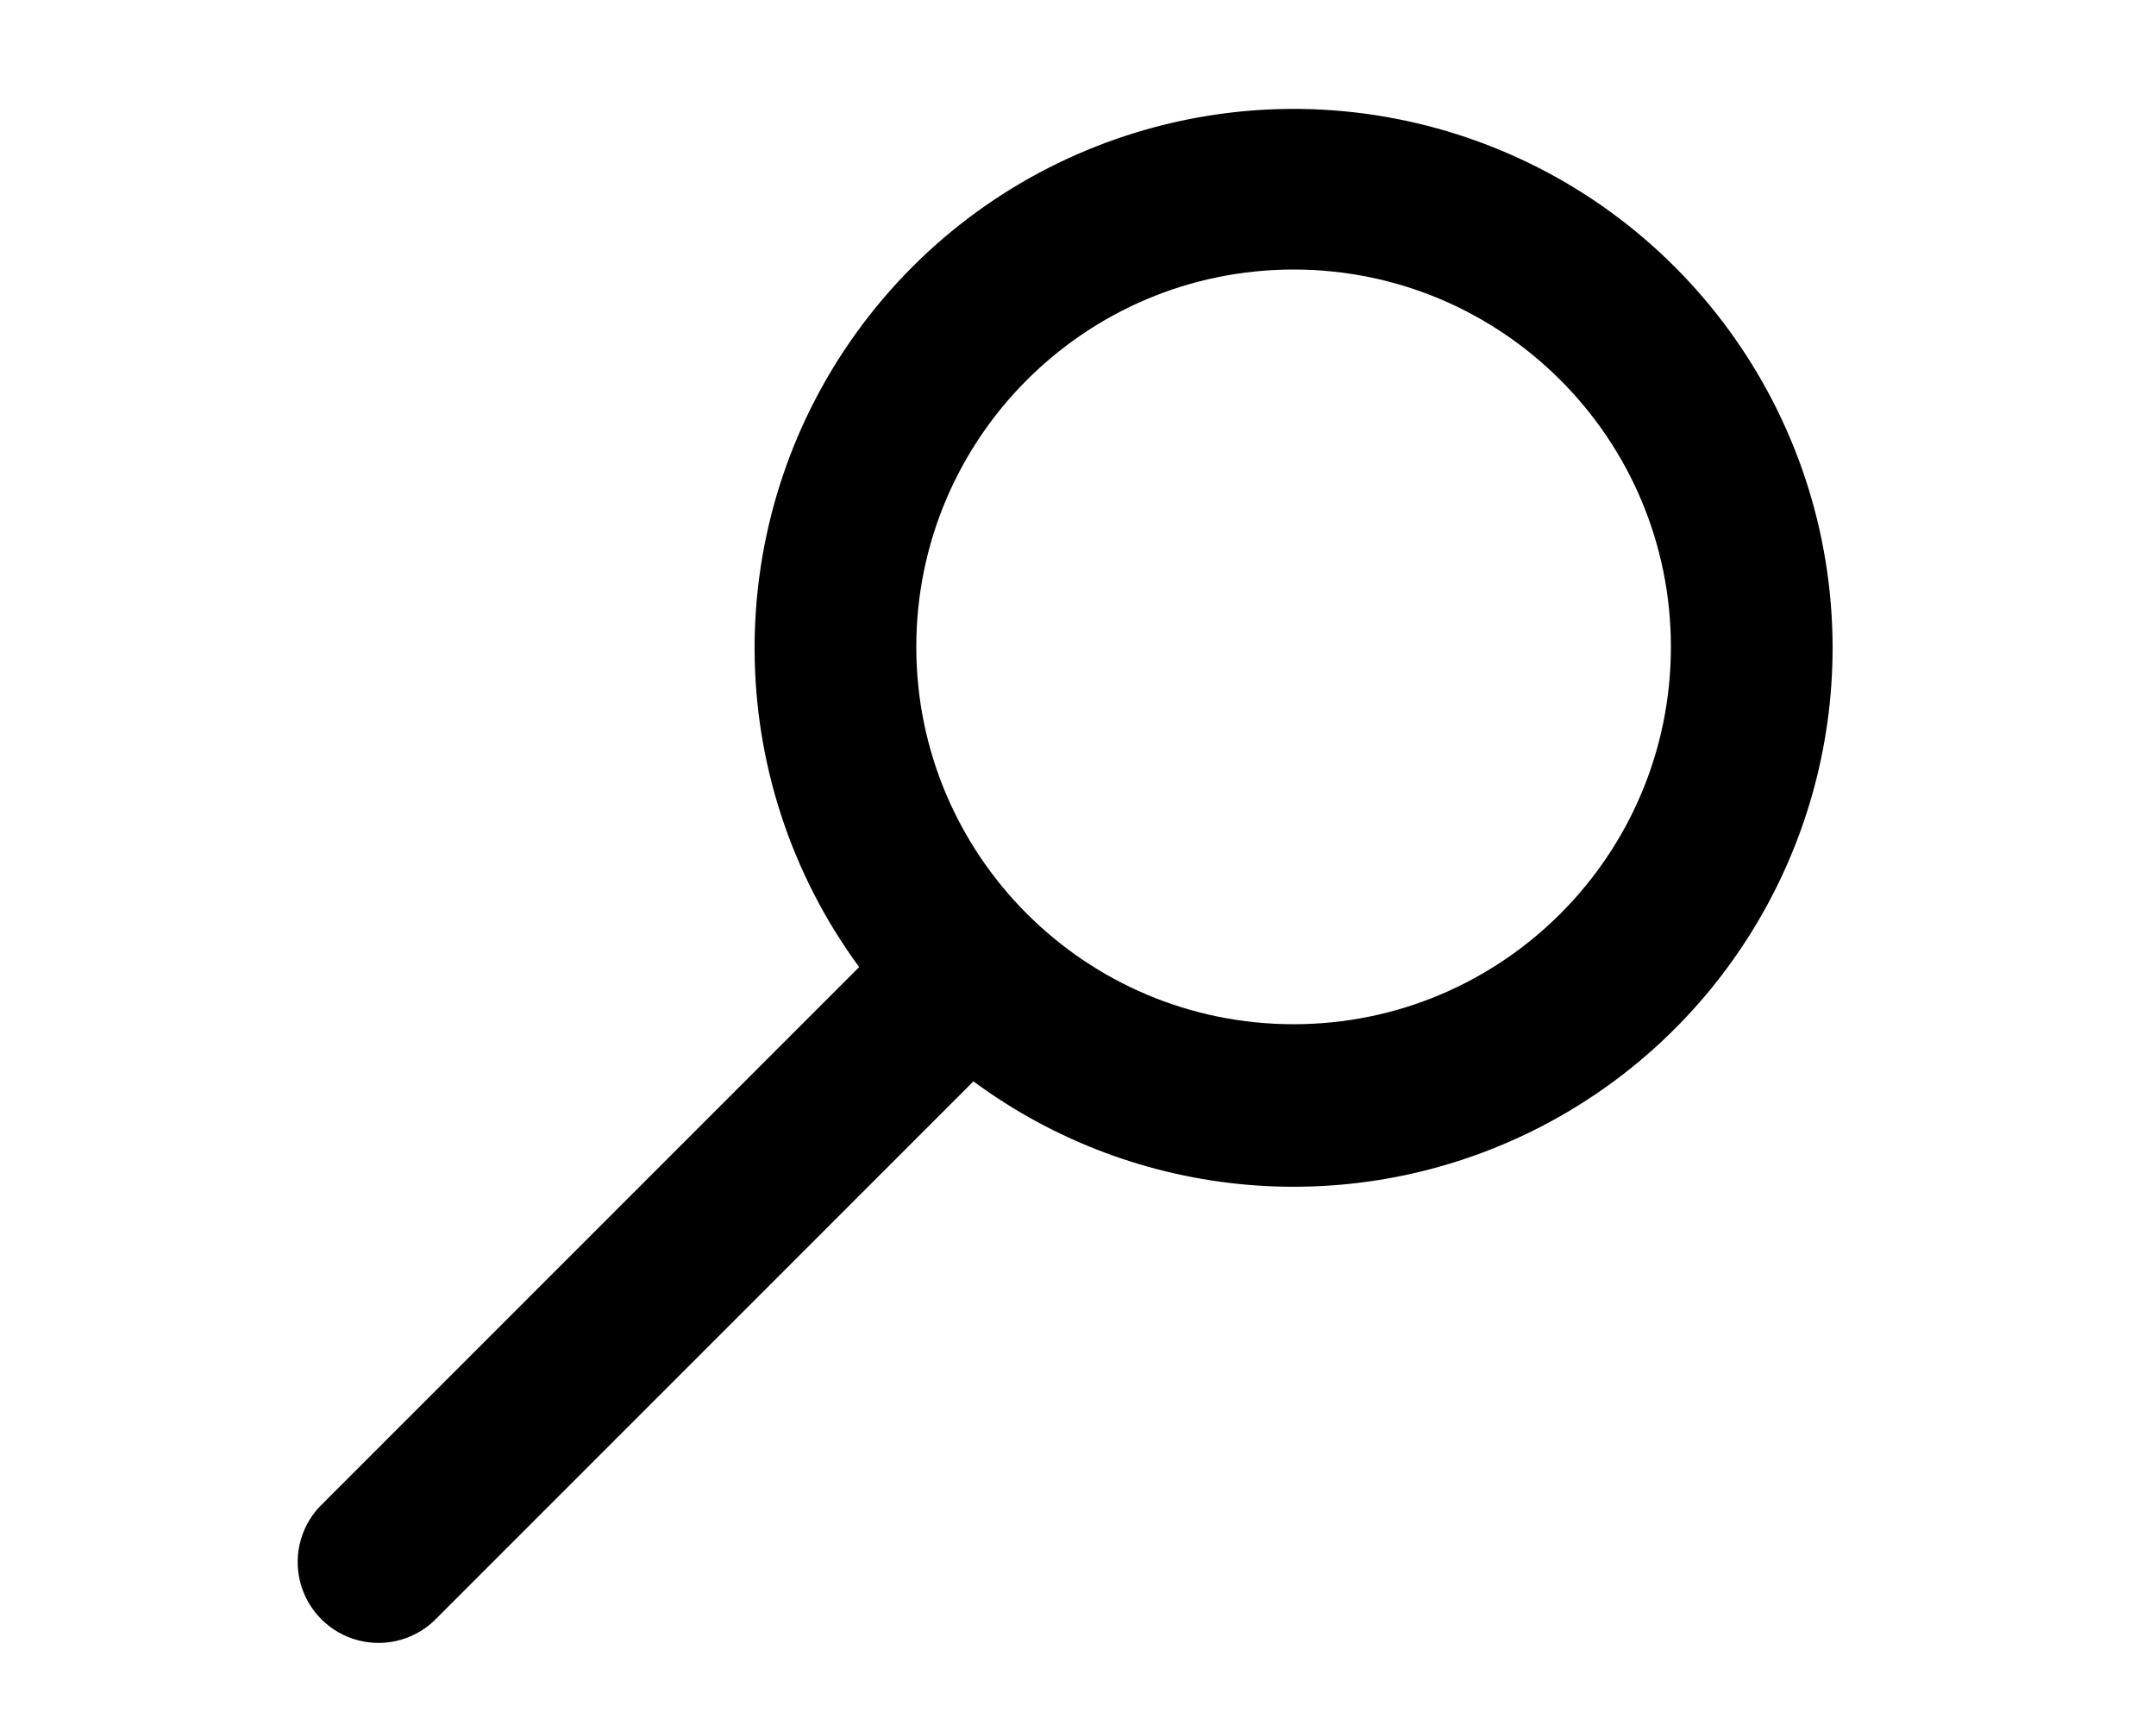
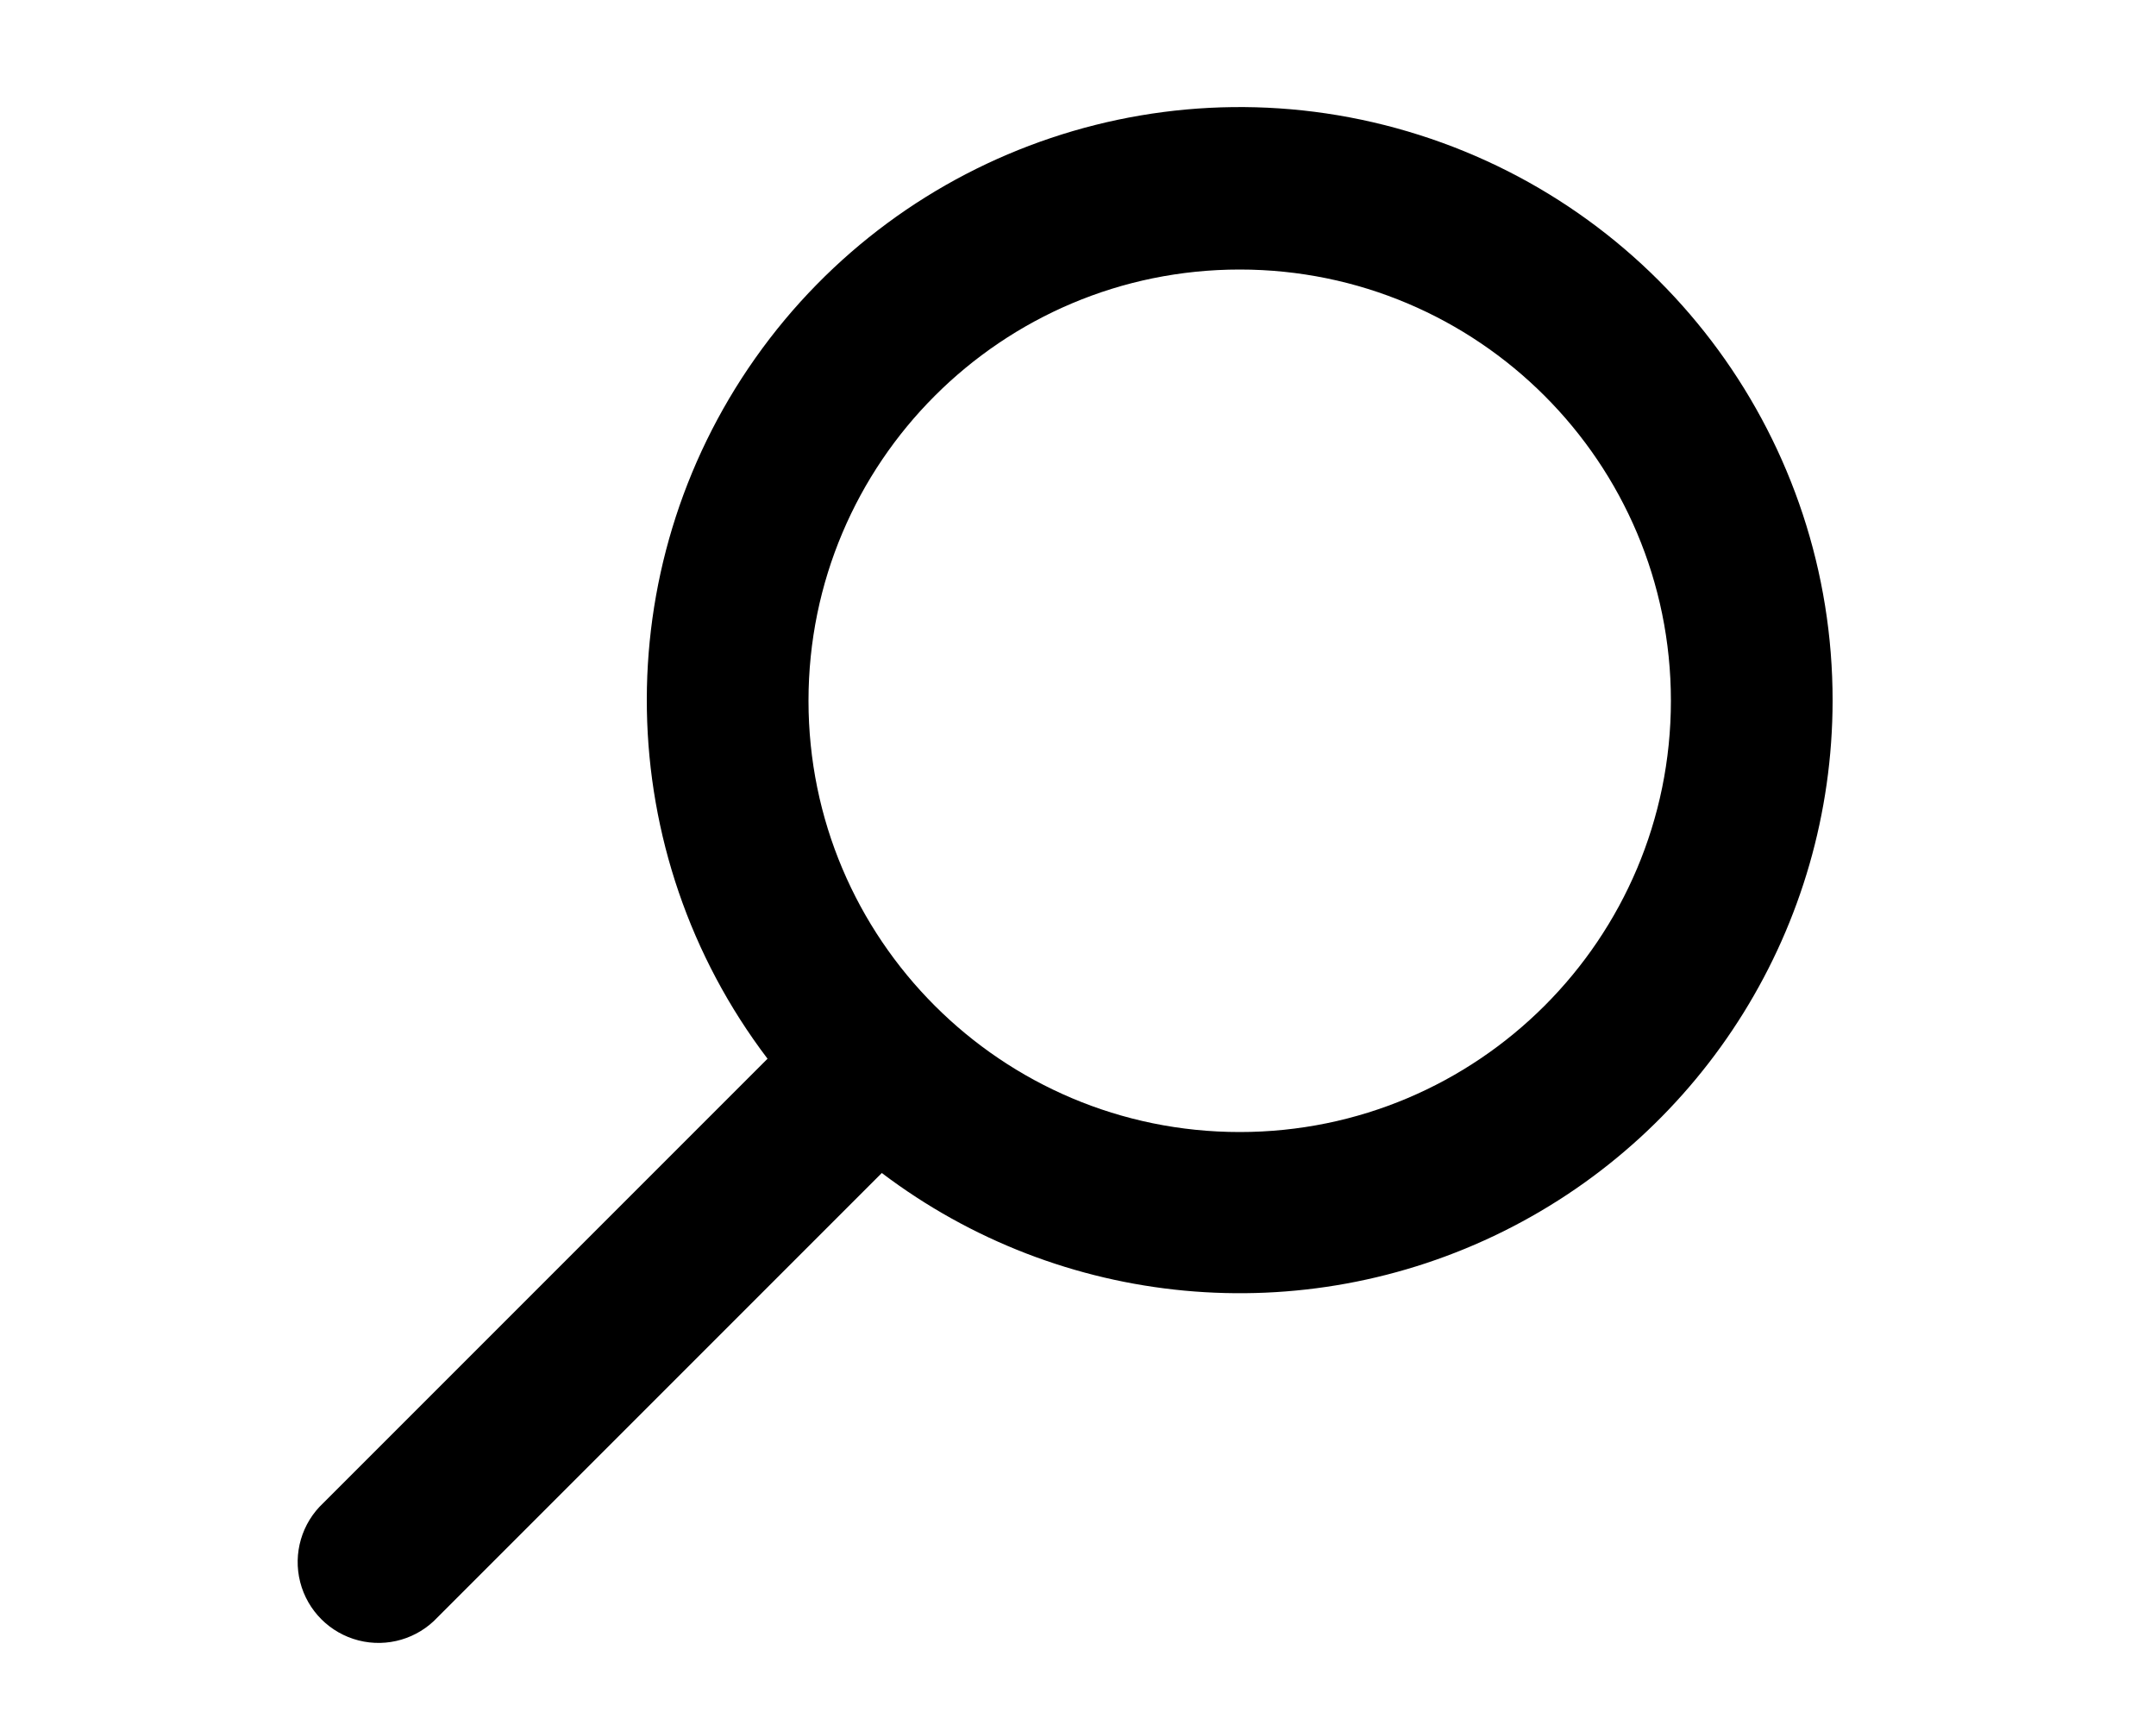
<svg xmlns="http://www.w3.org/2000/svg" viewBox="0 0 20 16" fill="currentColor">
-   <path fill-rule="evenodd" d="M17 6a5 5 0 0 1-7.97 4.03L4.06 15A.75.75 0 1 1 3 13.94l4.97-4.97A5 5 0 1 1 17 6Zm-1.5 0a3.5 3.5 0 1 0-7 0 3.5 3.5 0 0 0 7 0Z" />
+   <path fill-rule="evenodd" d="M17 6.5a5.5 5.5 0 0 1-8.82 4.38L4.06 15A.75.75 0 1 1 3 13.94l4.12-4.12A5.5 5.5 0 1 1 17 6.5Zm-1.5 0a4 4 0 1 0-8 0 4 4 0 0 0 8 0Z" />
</svg>
